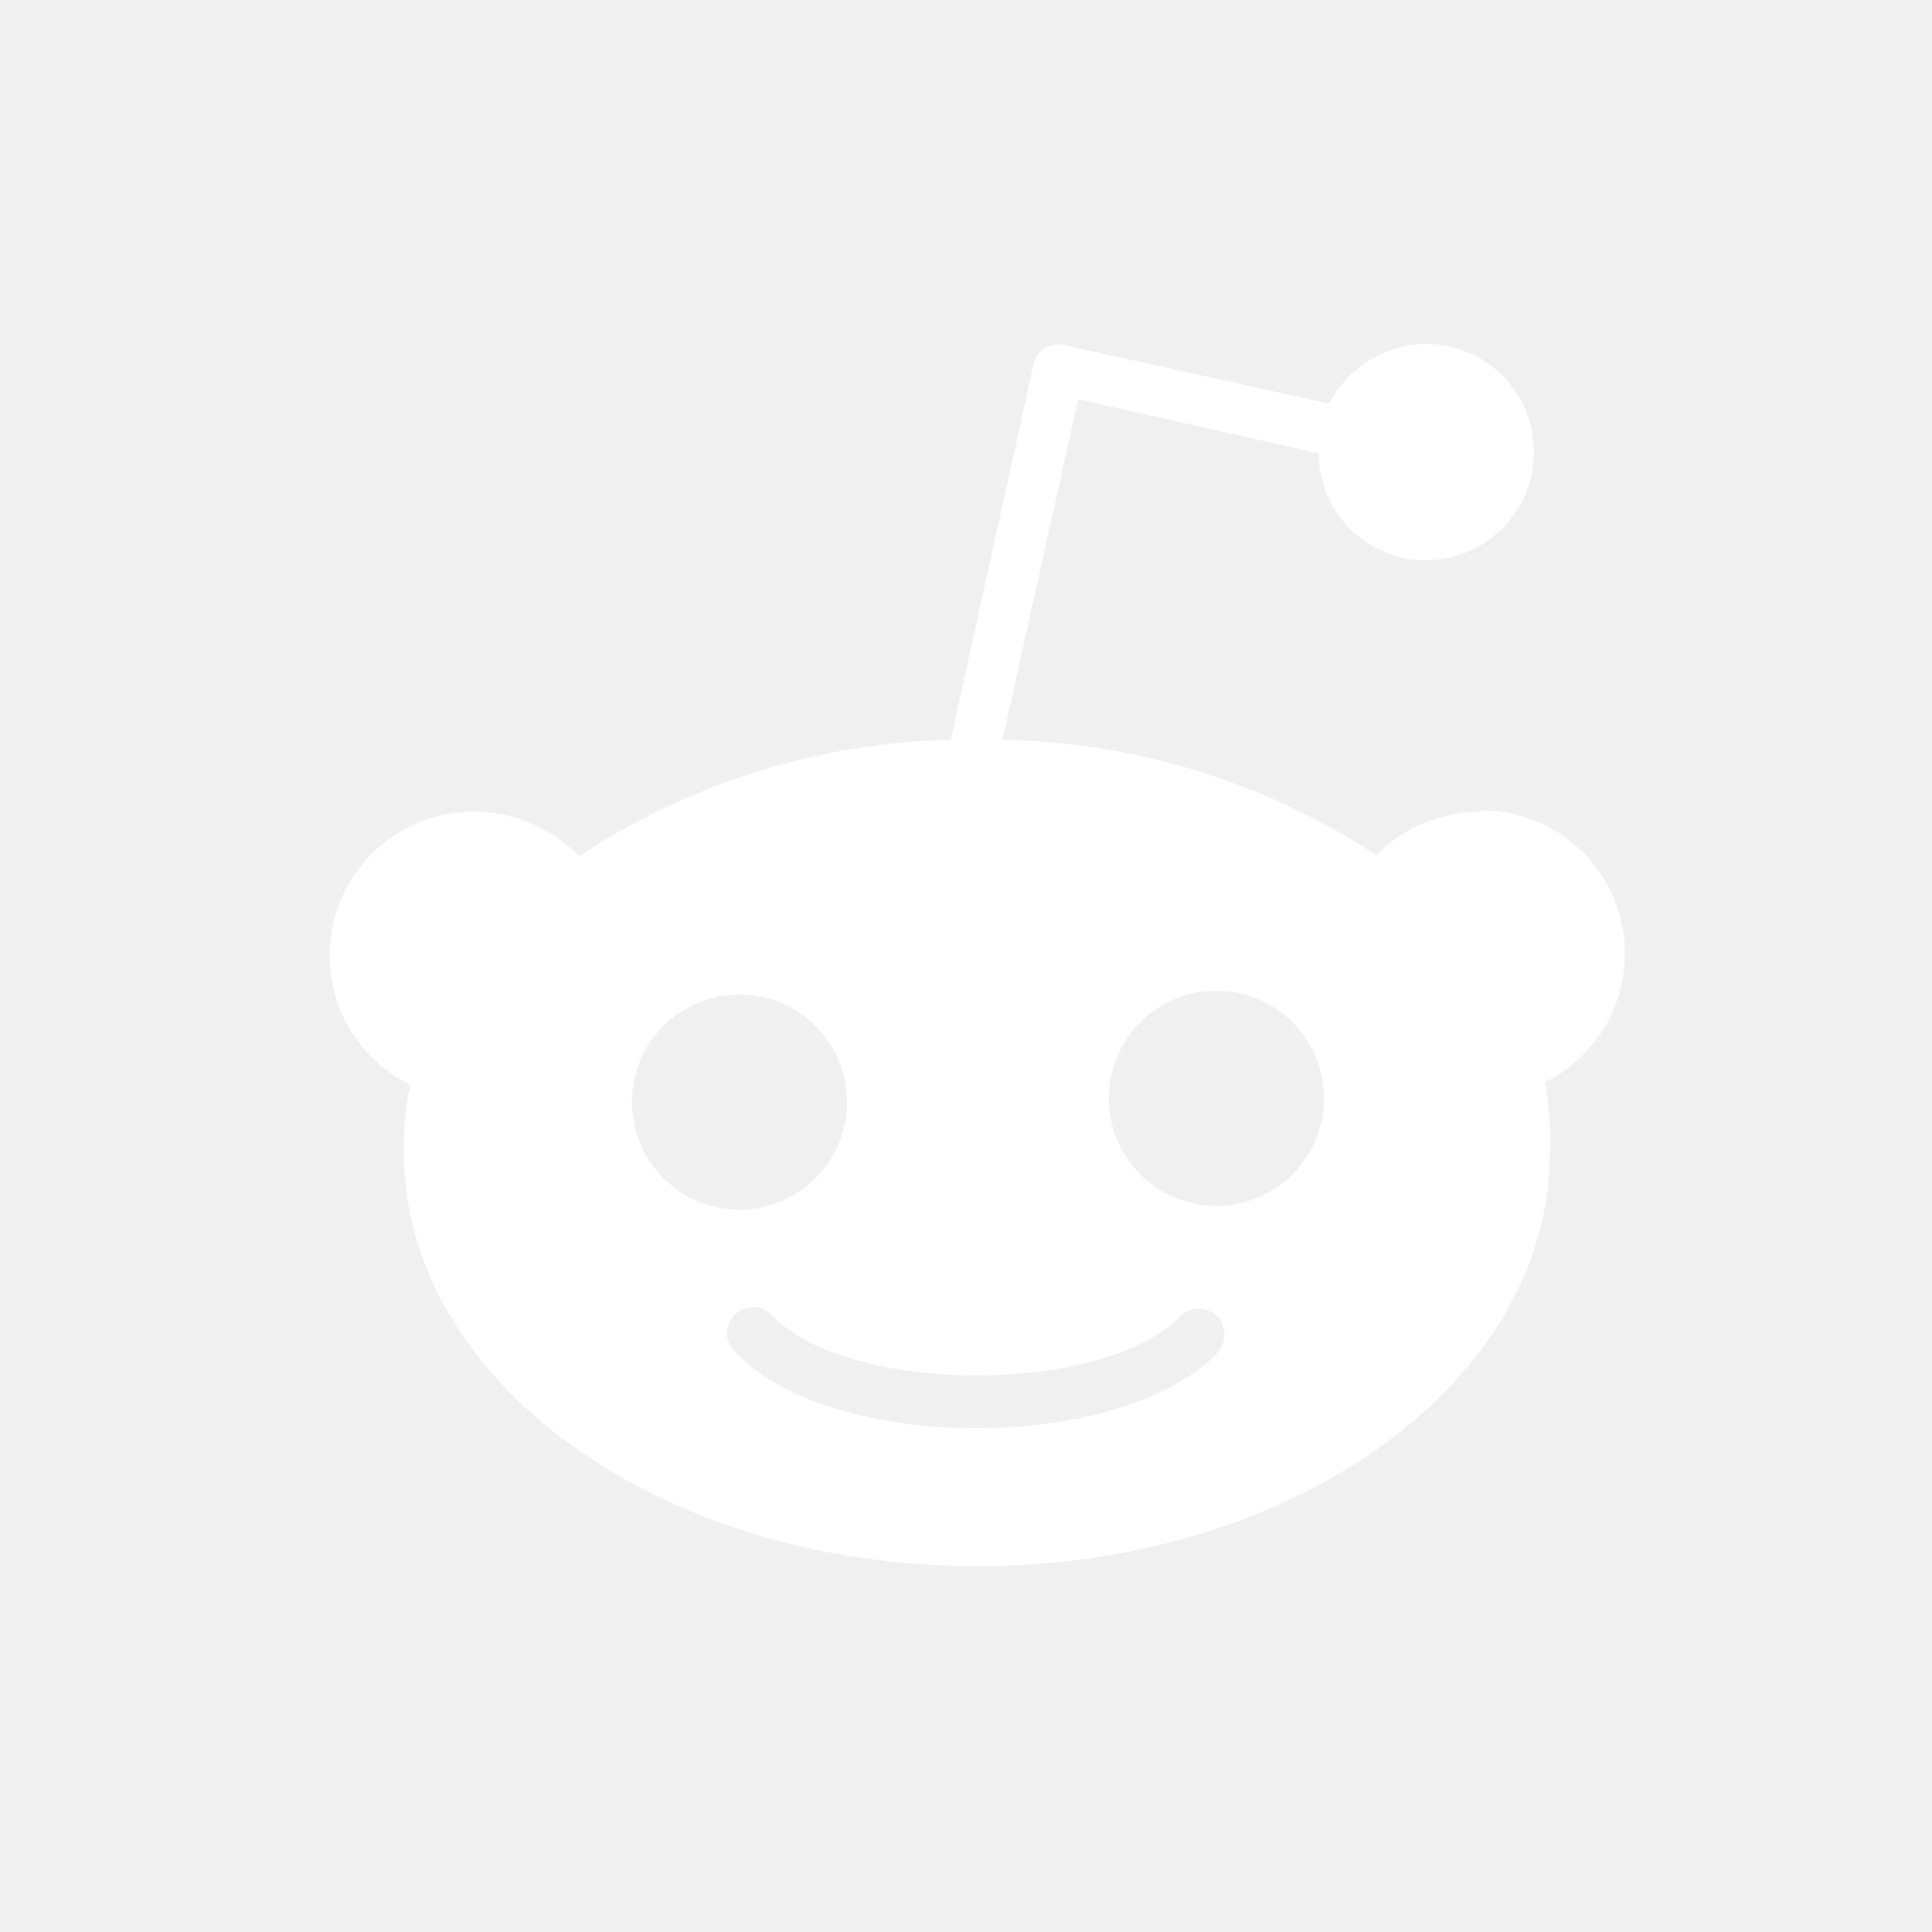
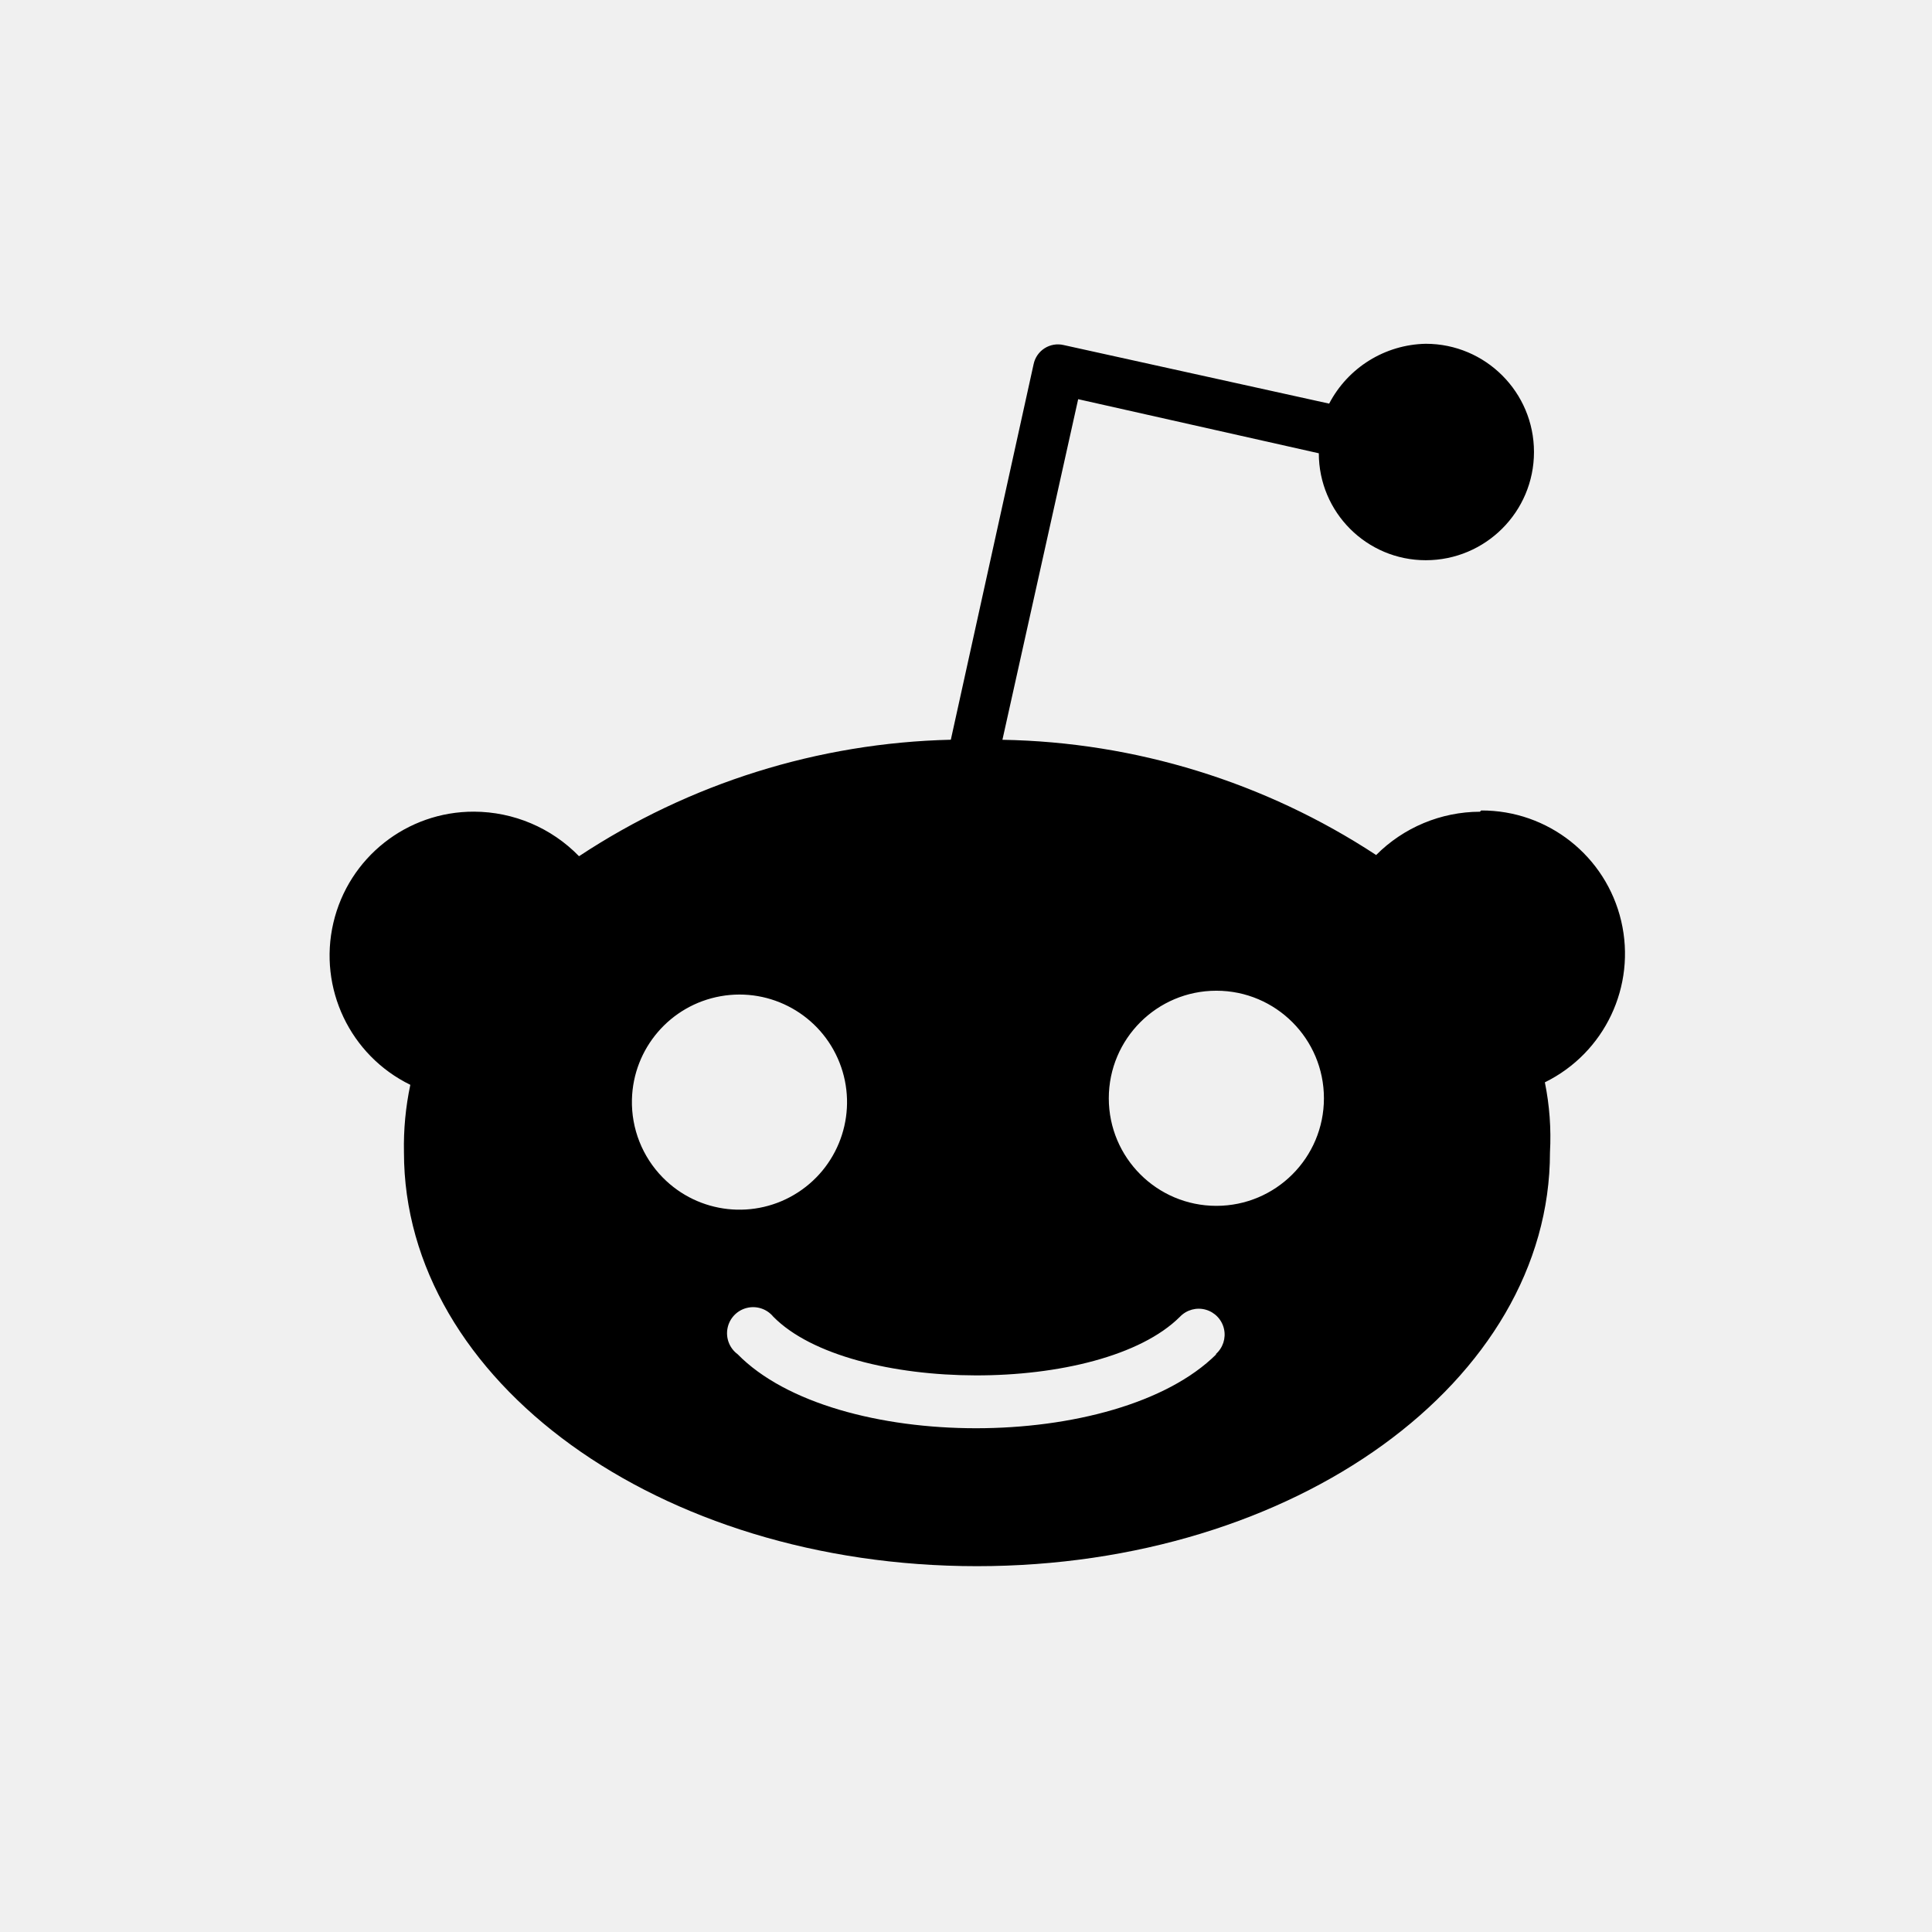
<svg xmlns="http://www.w3.org/2000/svg" width="34" height="34" viewBox="0 0 34 34">
  <defs>
-     <style>.a,.b{fill:#fff;}.b{opacity:0;}</style>
+     <style>.reddit-a,.reddit-b{fill:currentColor;}.reddit-b{opacity:0;}</style>
  </defs>
  <g transform="translate(0.481)">
-     <path class="a" d="M25.075,13.635a2.588,2.588,0,0,0-1.826.762,12.381,12.381,0,0,0-6.577-2.028l1.333-5.994,4.235.952a1.882,1.882,0,0,0,1.882,1.882,1.9,1.9,0,1,0,0-3.809,1.961,1.961,0,0,0-1.7,1.053L17.748,5.422a.437.437,0,0,0-.527.336l-1.457,6.61a12.4,12.4,0,0,0-6.543,2.05,2.588,2.588,0,0,0-1.849-.784,2.532,2.532,0,0,0-1.12,4.807,5.21,5.21,0,0,0-.112,1.188c0,4.022,4.482,7.283,10.084,7.283s10.084-3.26,10.084-7.283a4.84,4.84,0,0,0-.09-1.232,2.521,2.521,0,0,0-1.12-4.784ZM10.152,18.7a1.893,1.893,0,1,1,.542,1.372A1.893,1.893,0,0,1,10.152,18.7Zm10.285,4.482c-1.748,1.737-6.722,1.737-8.425,0a.459.459,0,1,1,.627-.661c1.344,1.367,5.77,1.389,7.159,0a.456.456,0,1,1,.627.661Zm0-2.611a1.893,1.893,0,1,1,1.893-1.893,1.893,1.893,0,0,1-1.893,1.893Z" transform="translate(0.488 0.65)" />
-     <rect class="b" width="34" height="34" transform="translate(-0.481)" />
+     <path class="reddit-a" d="M25.075,13.635a2.588,2.588,0,0,0-1.826.762,12.381,12.381,0,0,0-6.577-2.028l1.333-5.994,4.235.952a1.882,1.882,0,0,0,1.882,1.882,1.9,1.9,0,1,0,0-3.809,1.961,1.961,0,0,0-1.7,1.053L17.748,5.422a.437.437,0,0,0-.527.336l-1.457,6.61a12.4,12.4,0,0,0-6.543,2.05,2.588,2.588,0,0,0-1.849-.784,2.532,2.532,0,0,0-1.12,4.807,5.21,5.21,0,0,0-.112,1.188c0,4.022,4.482,7.283,10.084,7.283s10.084-3.26,10.084-7.283a4.84,4.84,0,0,0-.09-1.232,2.521,2.521,0,0,0-1.12-4.784ZM10.152,18.7a1.893,1.893,0,1,1,.542,1.372A1.893,1.893,0,0,1,10.152,18.7Zm10.285,4.482c-1.748,1.737-6.722,1.737-8.425,0a.459.459,0,1,1,.627-.661c1.344,1.367,5.77,1.389,7.159,0a.456.456,0,1,1,.627.661Zm0-2.611a1.893,1.893,0,1,1,1.893-1.893,1.893,1.893,0,0,1-1.893,1.893Z" transform="translate(0.488 0.65)" />
+     <rect class="reddit-b" width="34" height="34" transform="translate(-0.481)" />
  </g>
</svg>
